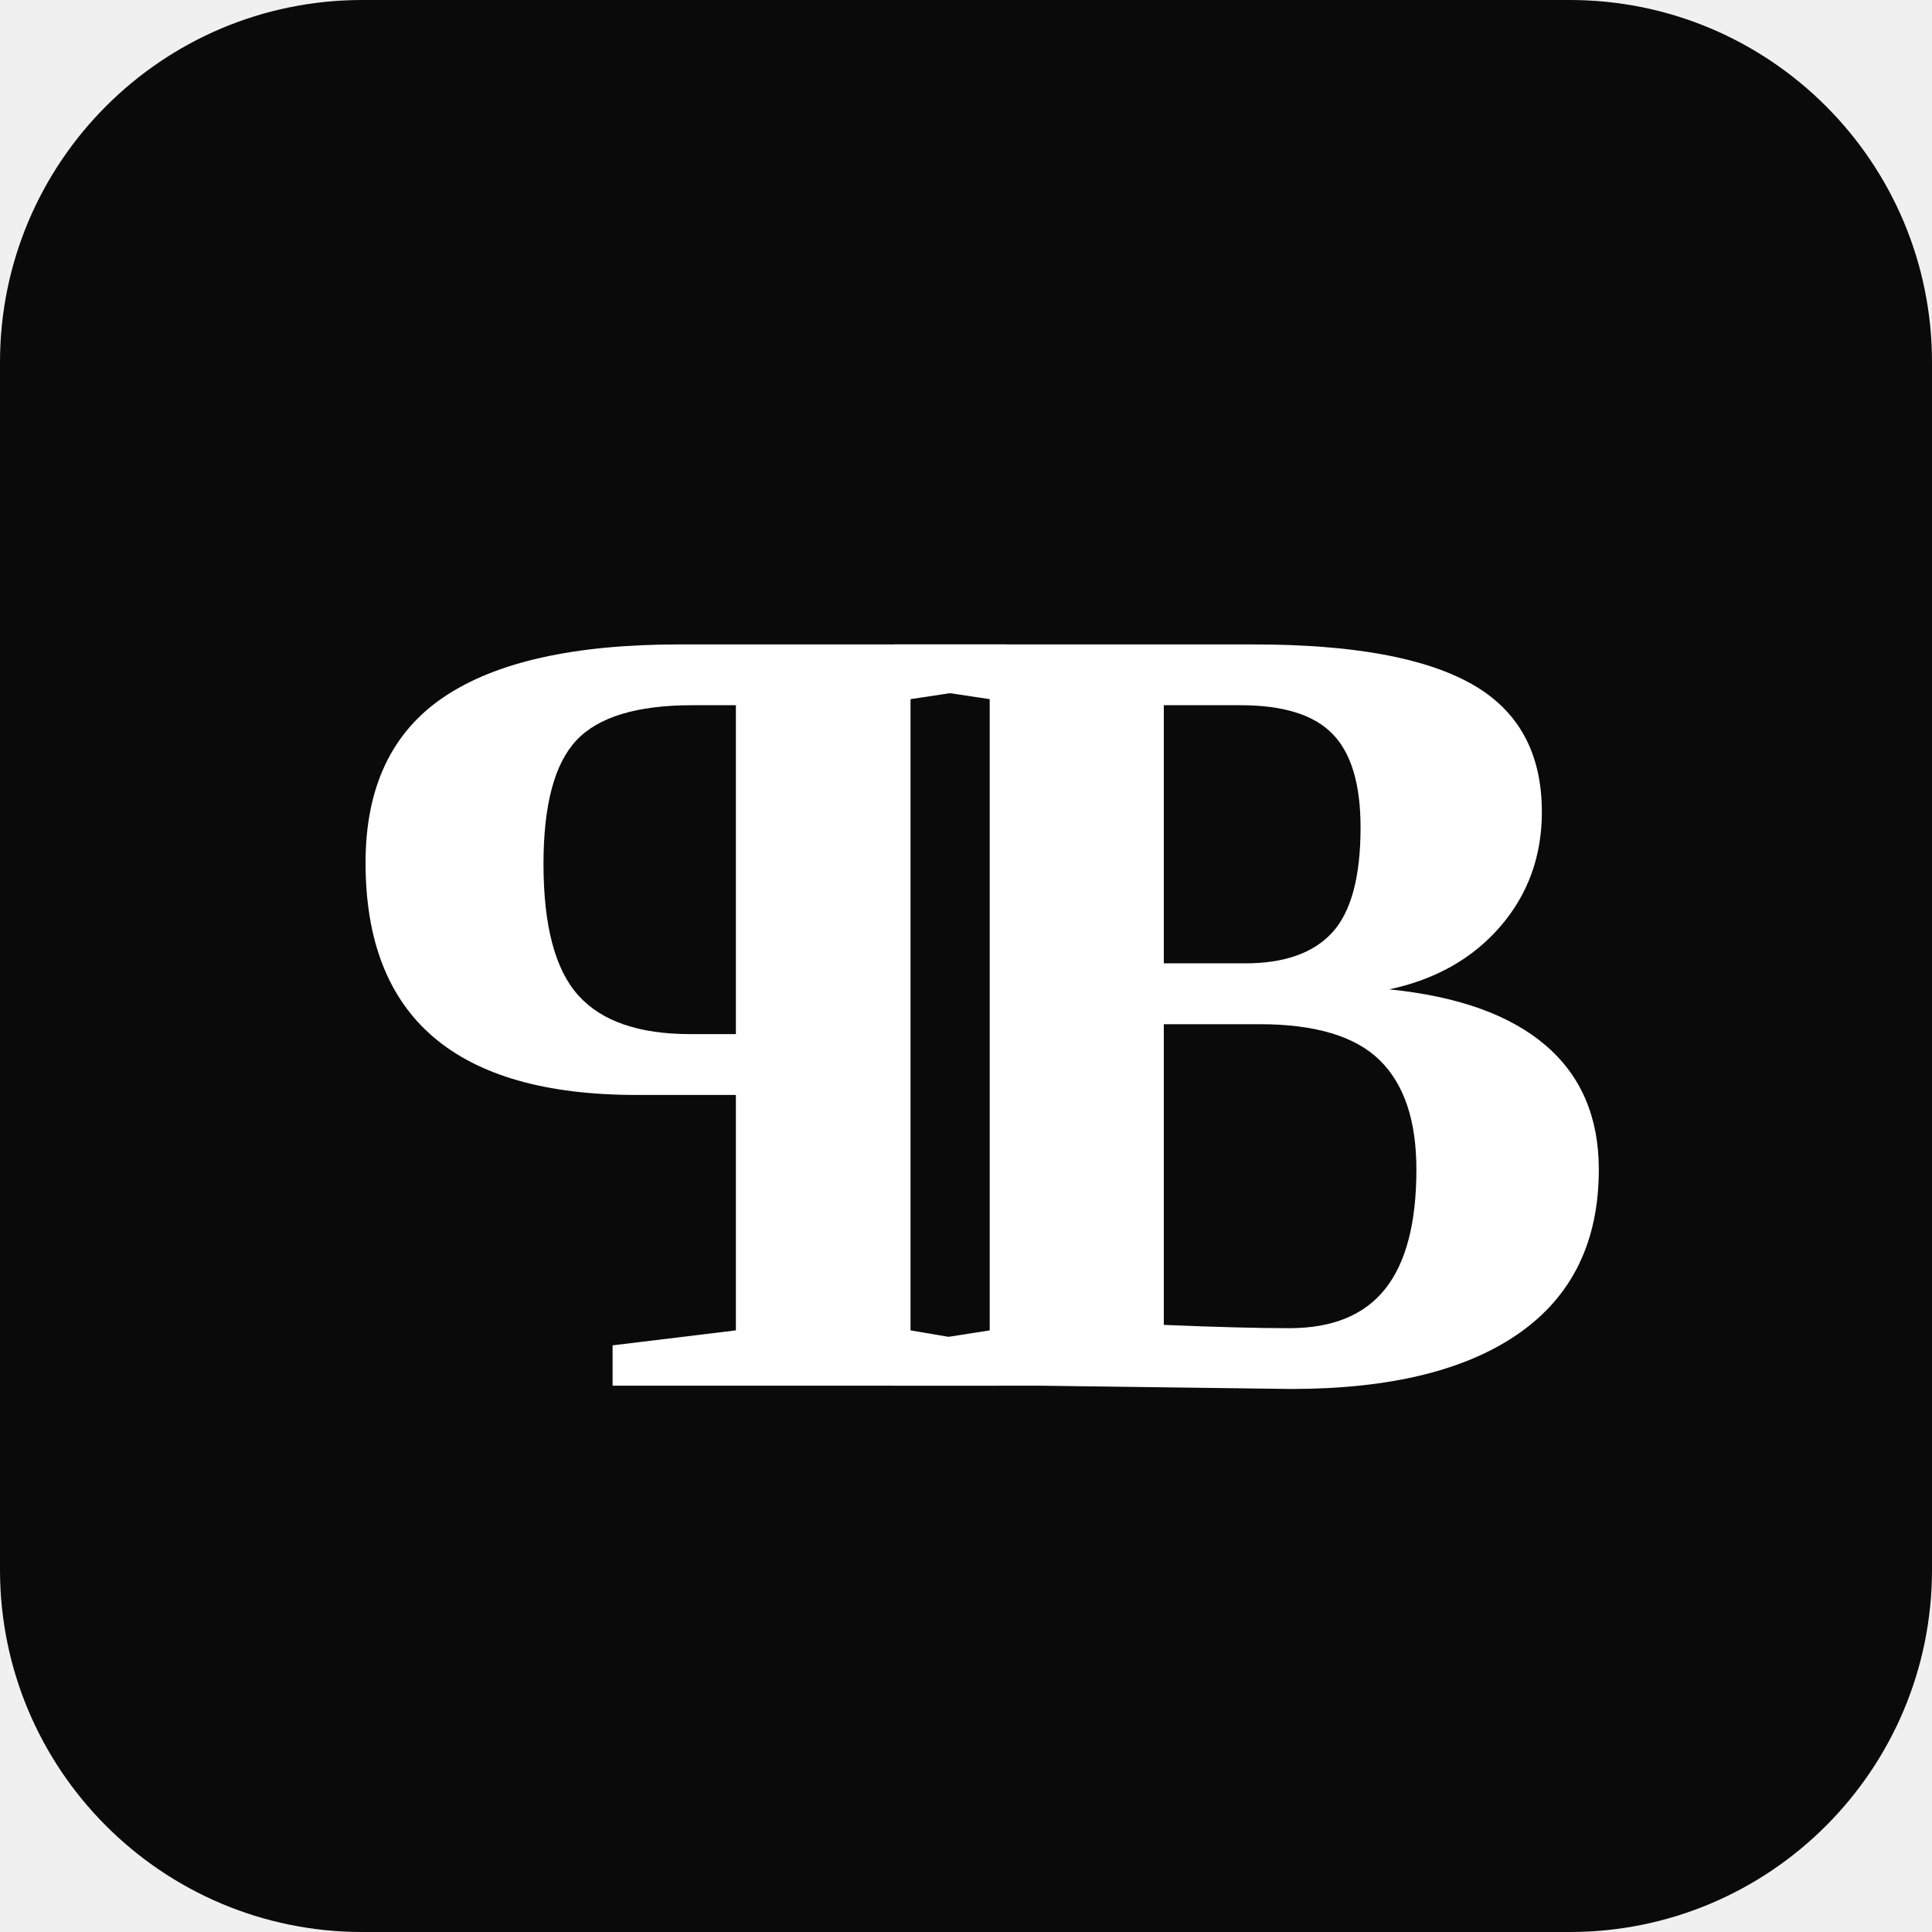
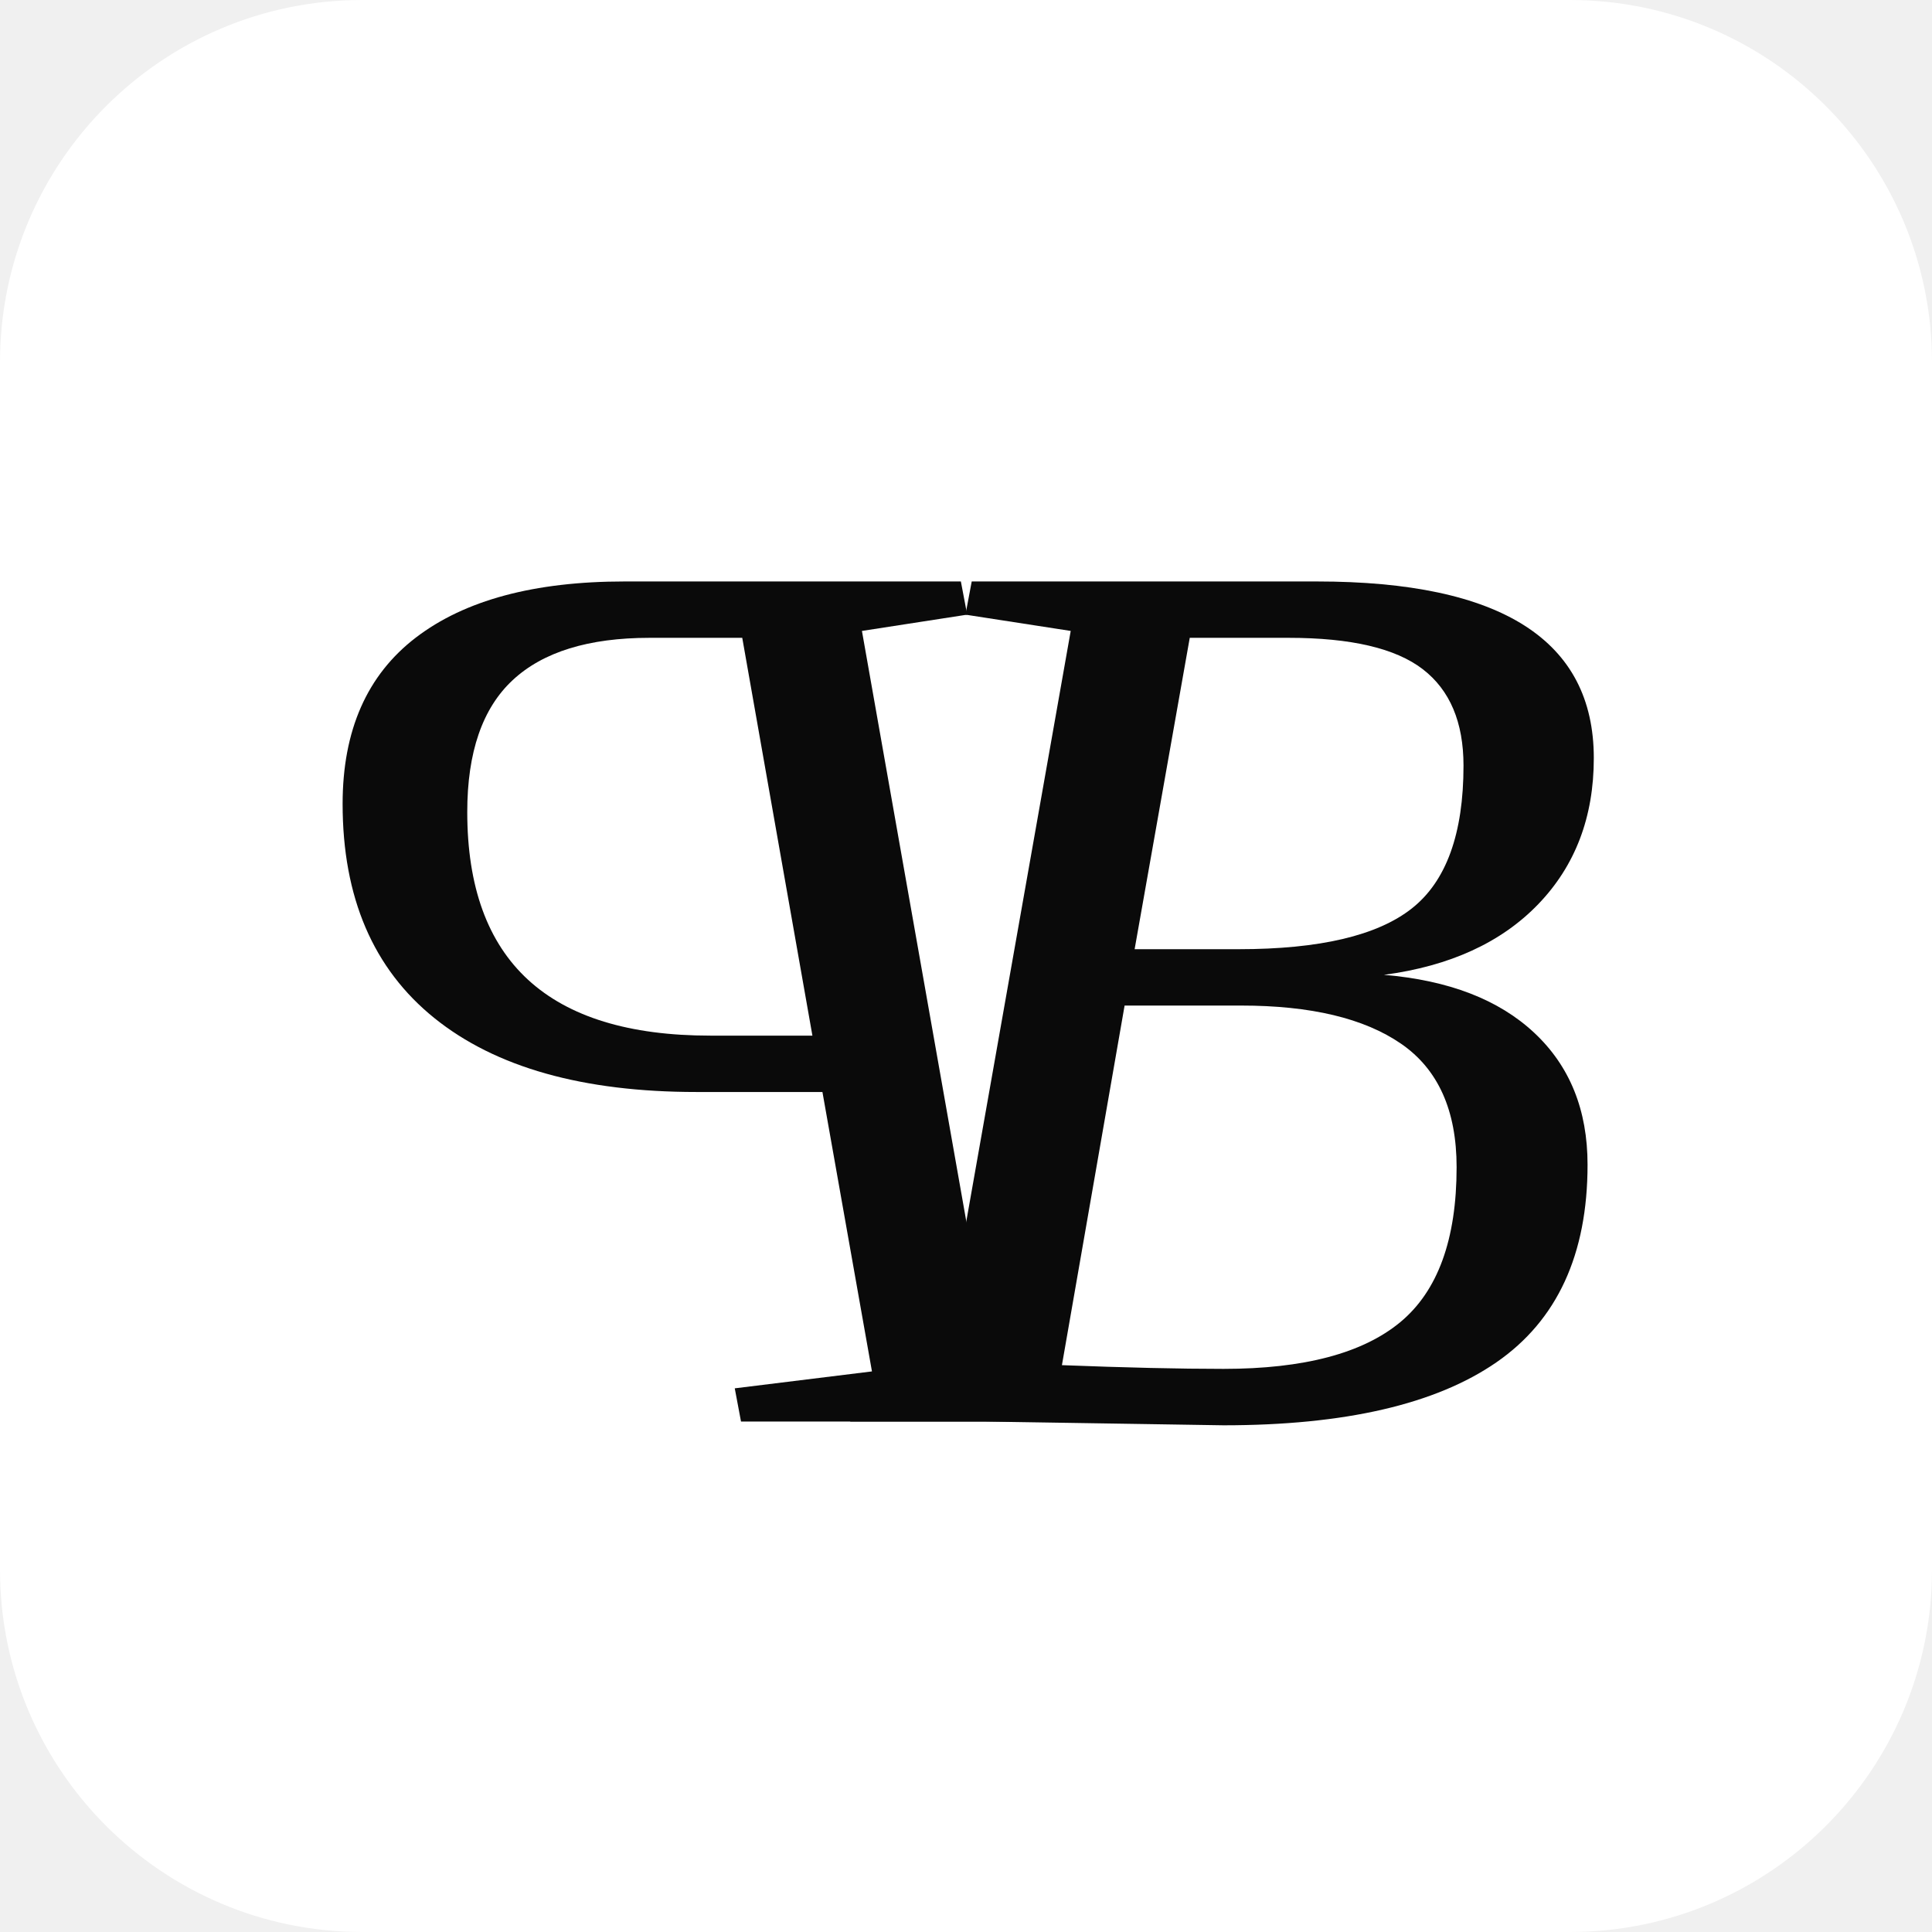
<svg xmlns="http://www.w3.org/2000/svg" viewBox="0 0 512 512">
-   <rect width="512" height="512" rx="96" fill="#0a0a0a" />
-   <g fill="#ffffff" font-family="Georgia, 'Times New Roman', serif" font-weight="700" font-size="300" text-anchor="middle" dominant-baseline="central">
-     <text x="180" y="266" transform="translate(360 0) scale(-1 1)">P</text>
-     <text x="332" y="266">B</text>
+   <rect width="512" height="512" rx="96" fill="#ffffff" />
+   <g fill="#0a0a0a" font-family="'Cormorant Garamond', 'Cormorant', Georgia, 'Times New Roman', serif" font-weight="500" font-size="340" text-anchor="middle" dominant-baseline="central" font-style="italic">
+     <text x="186" y="262" transform="translate(372 0) scale(-1 1)">P</text>
+     <text x="326" y="262">B</text>
  </g>
</svg>
